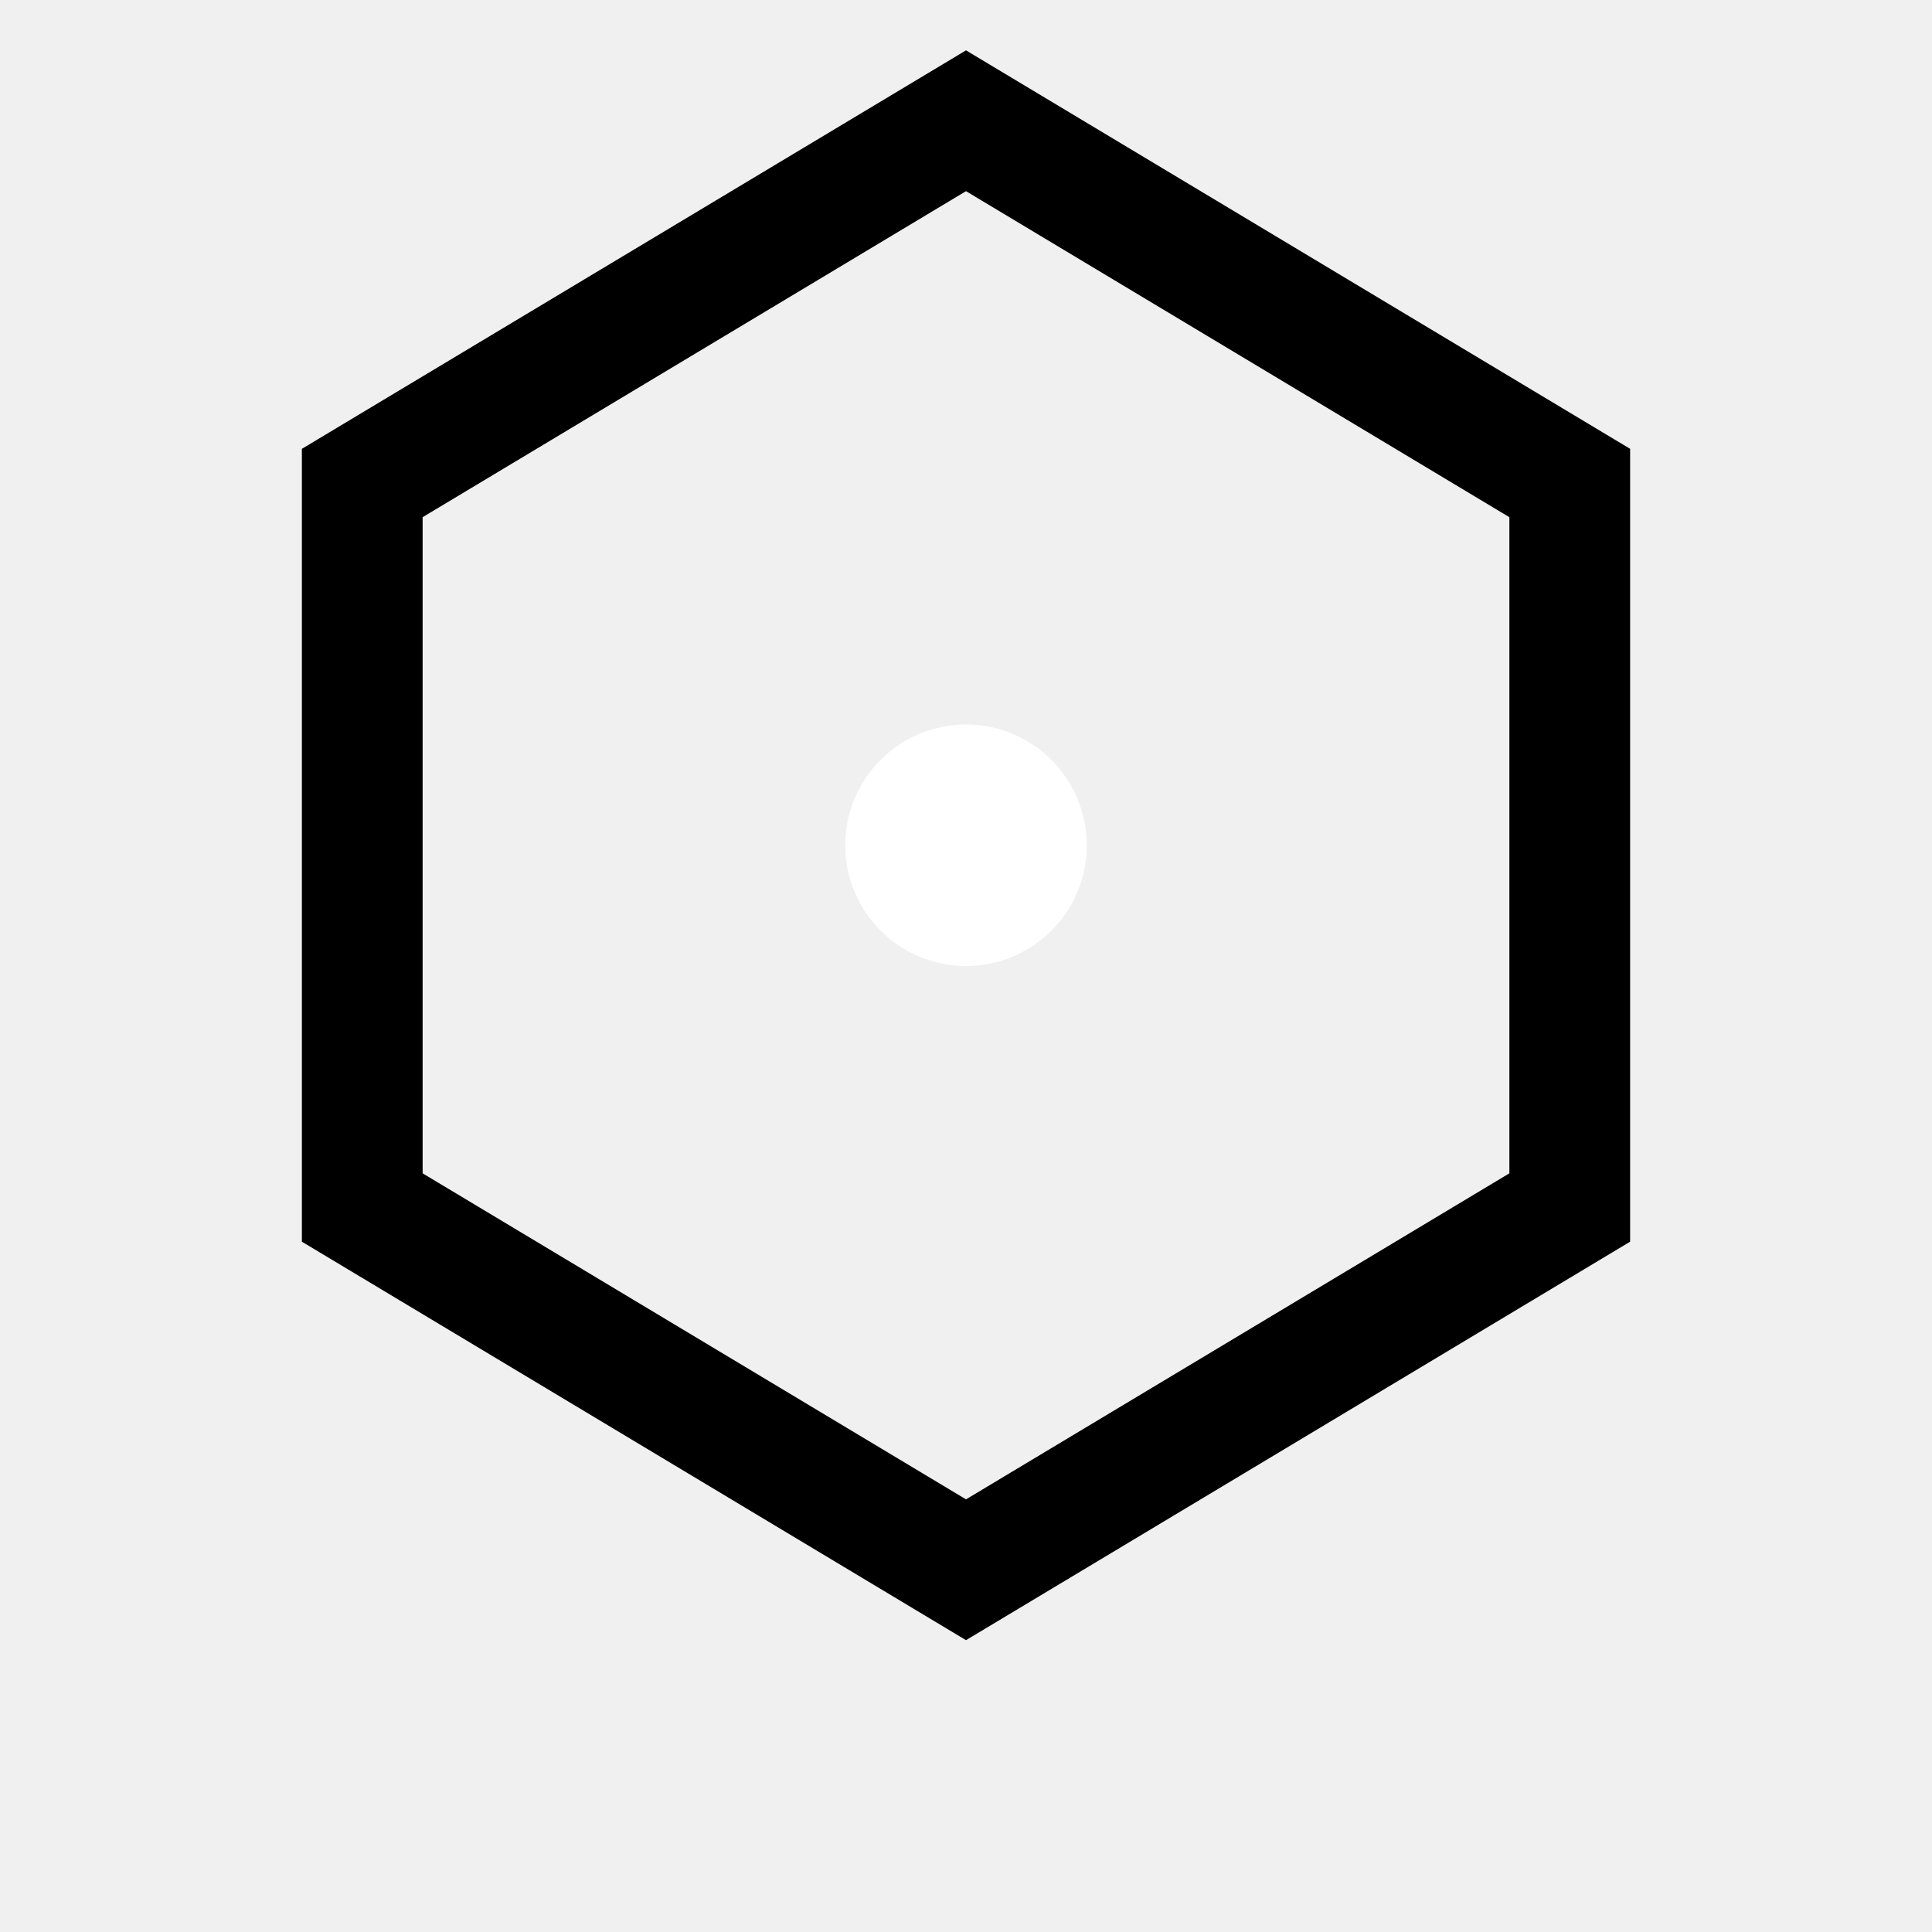
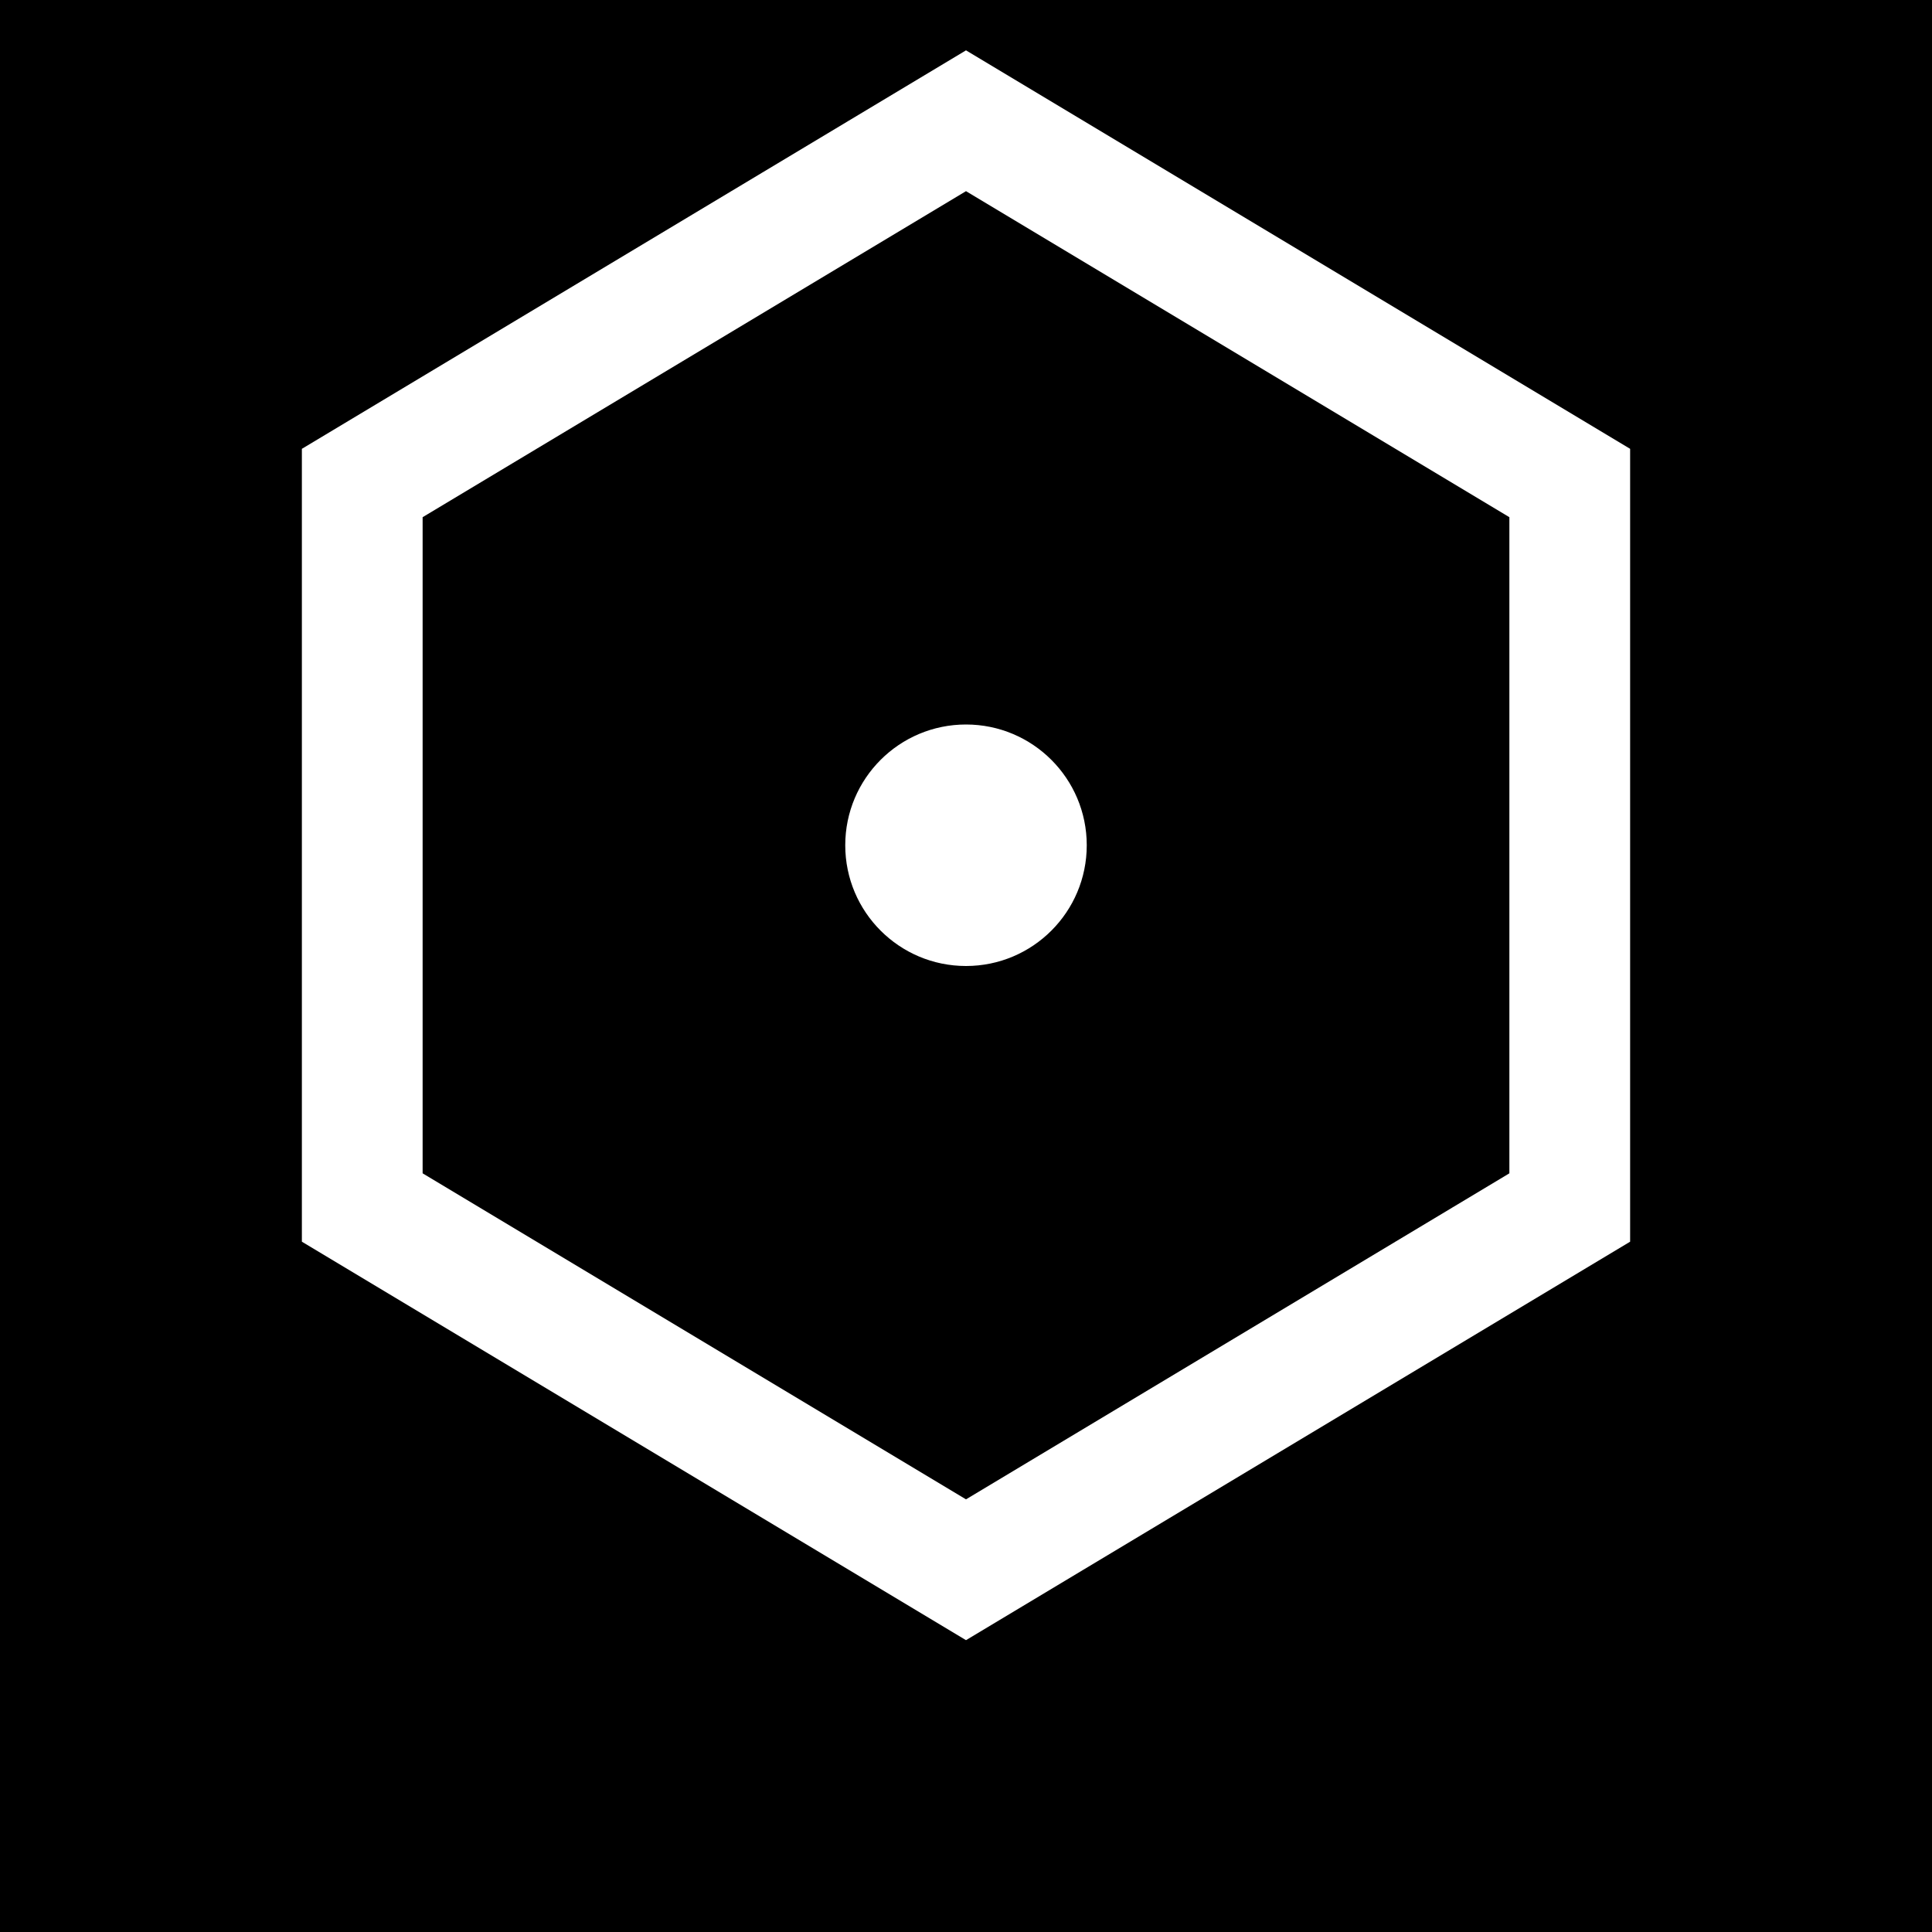
<svg xmlns="http://www.w3.org/2000/svg" width="32" height="32" viewBox="0 0 32 32">
  <defs>
    <style>
-       .hexagon { fill: none; stroke: #000000; stroke-width: 2; }
+       .hexagon { fill: none; stroke: #ffffff; stroke-width: 2; }
      .dot { fill: #ffffff; }
    </style>
  </defs>
-   <rect width="32" height="32" fill="transparent" />
+   <rect width="32" height="32" fill="#000000" />
  <polygon class="hexagon" points="16,2 26,8 26,20 16,26 6,20 6,8" />
  <circle class="dot" cx="16" cy="14" r="2" />
</svg>
